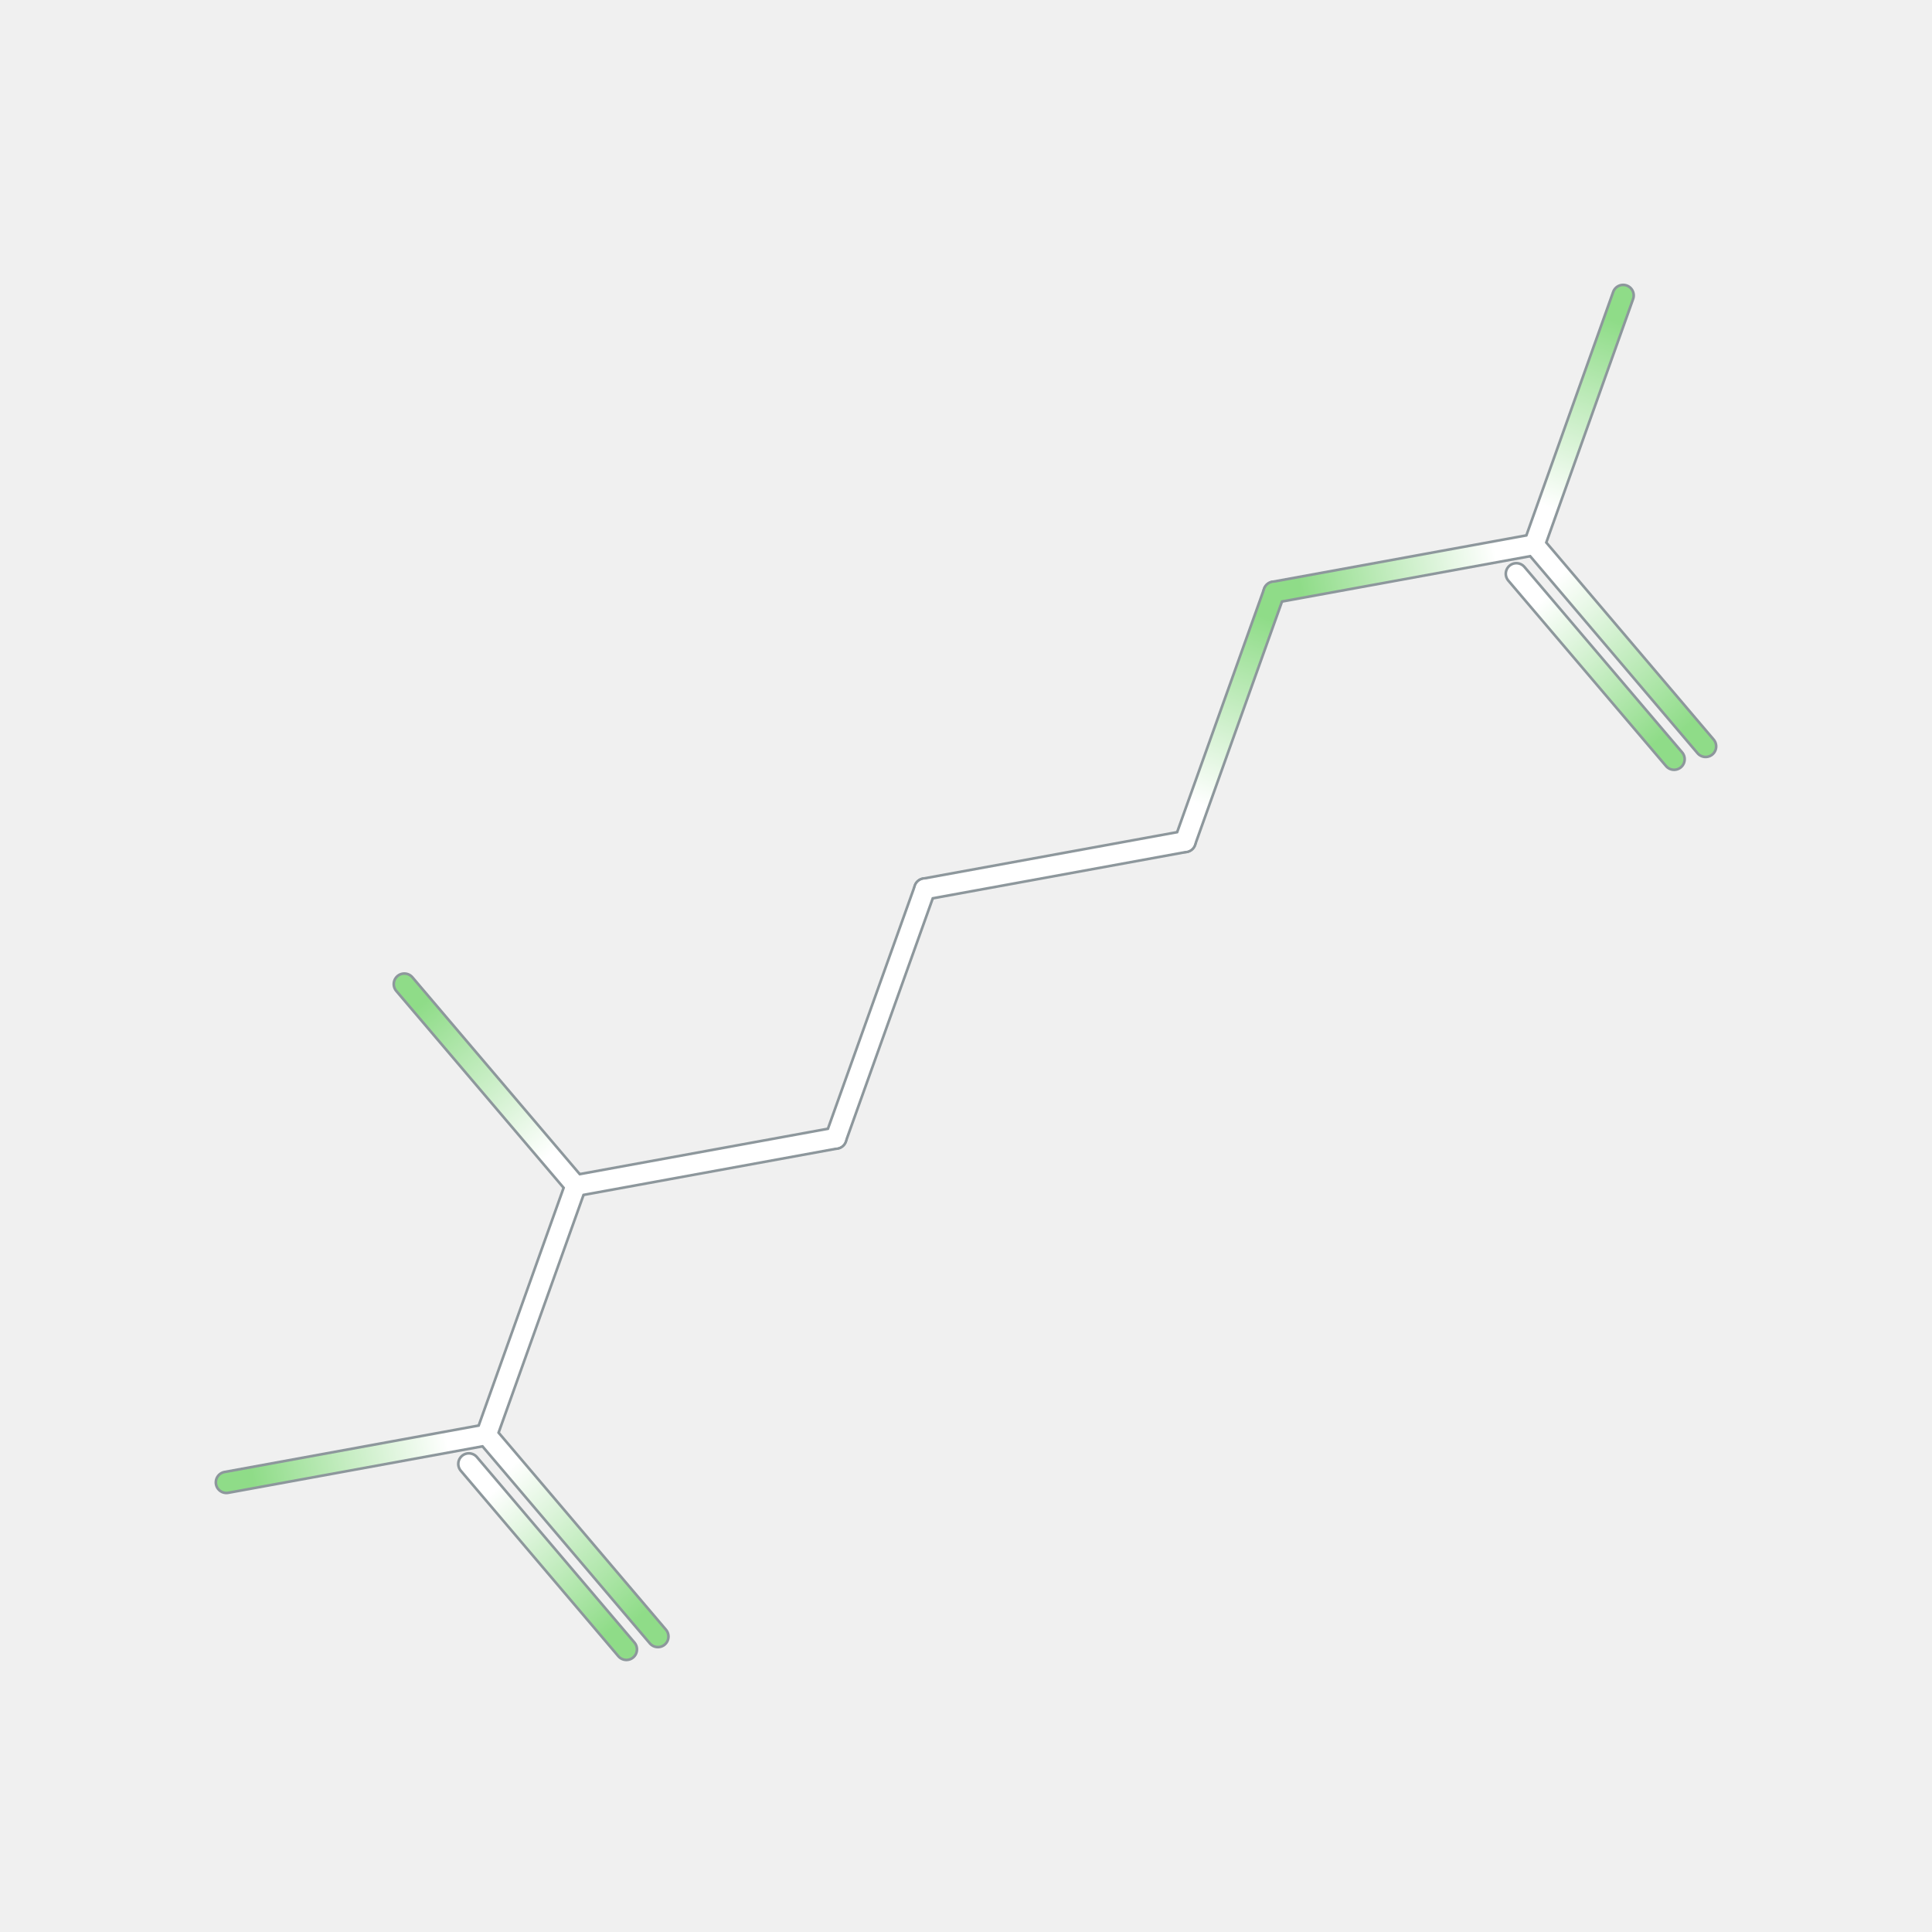
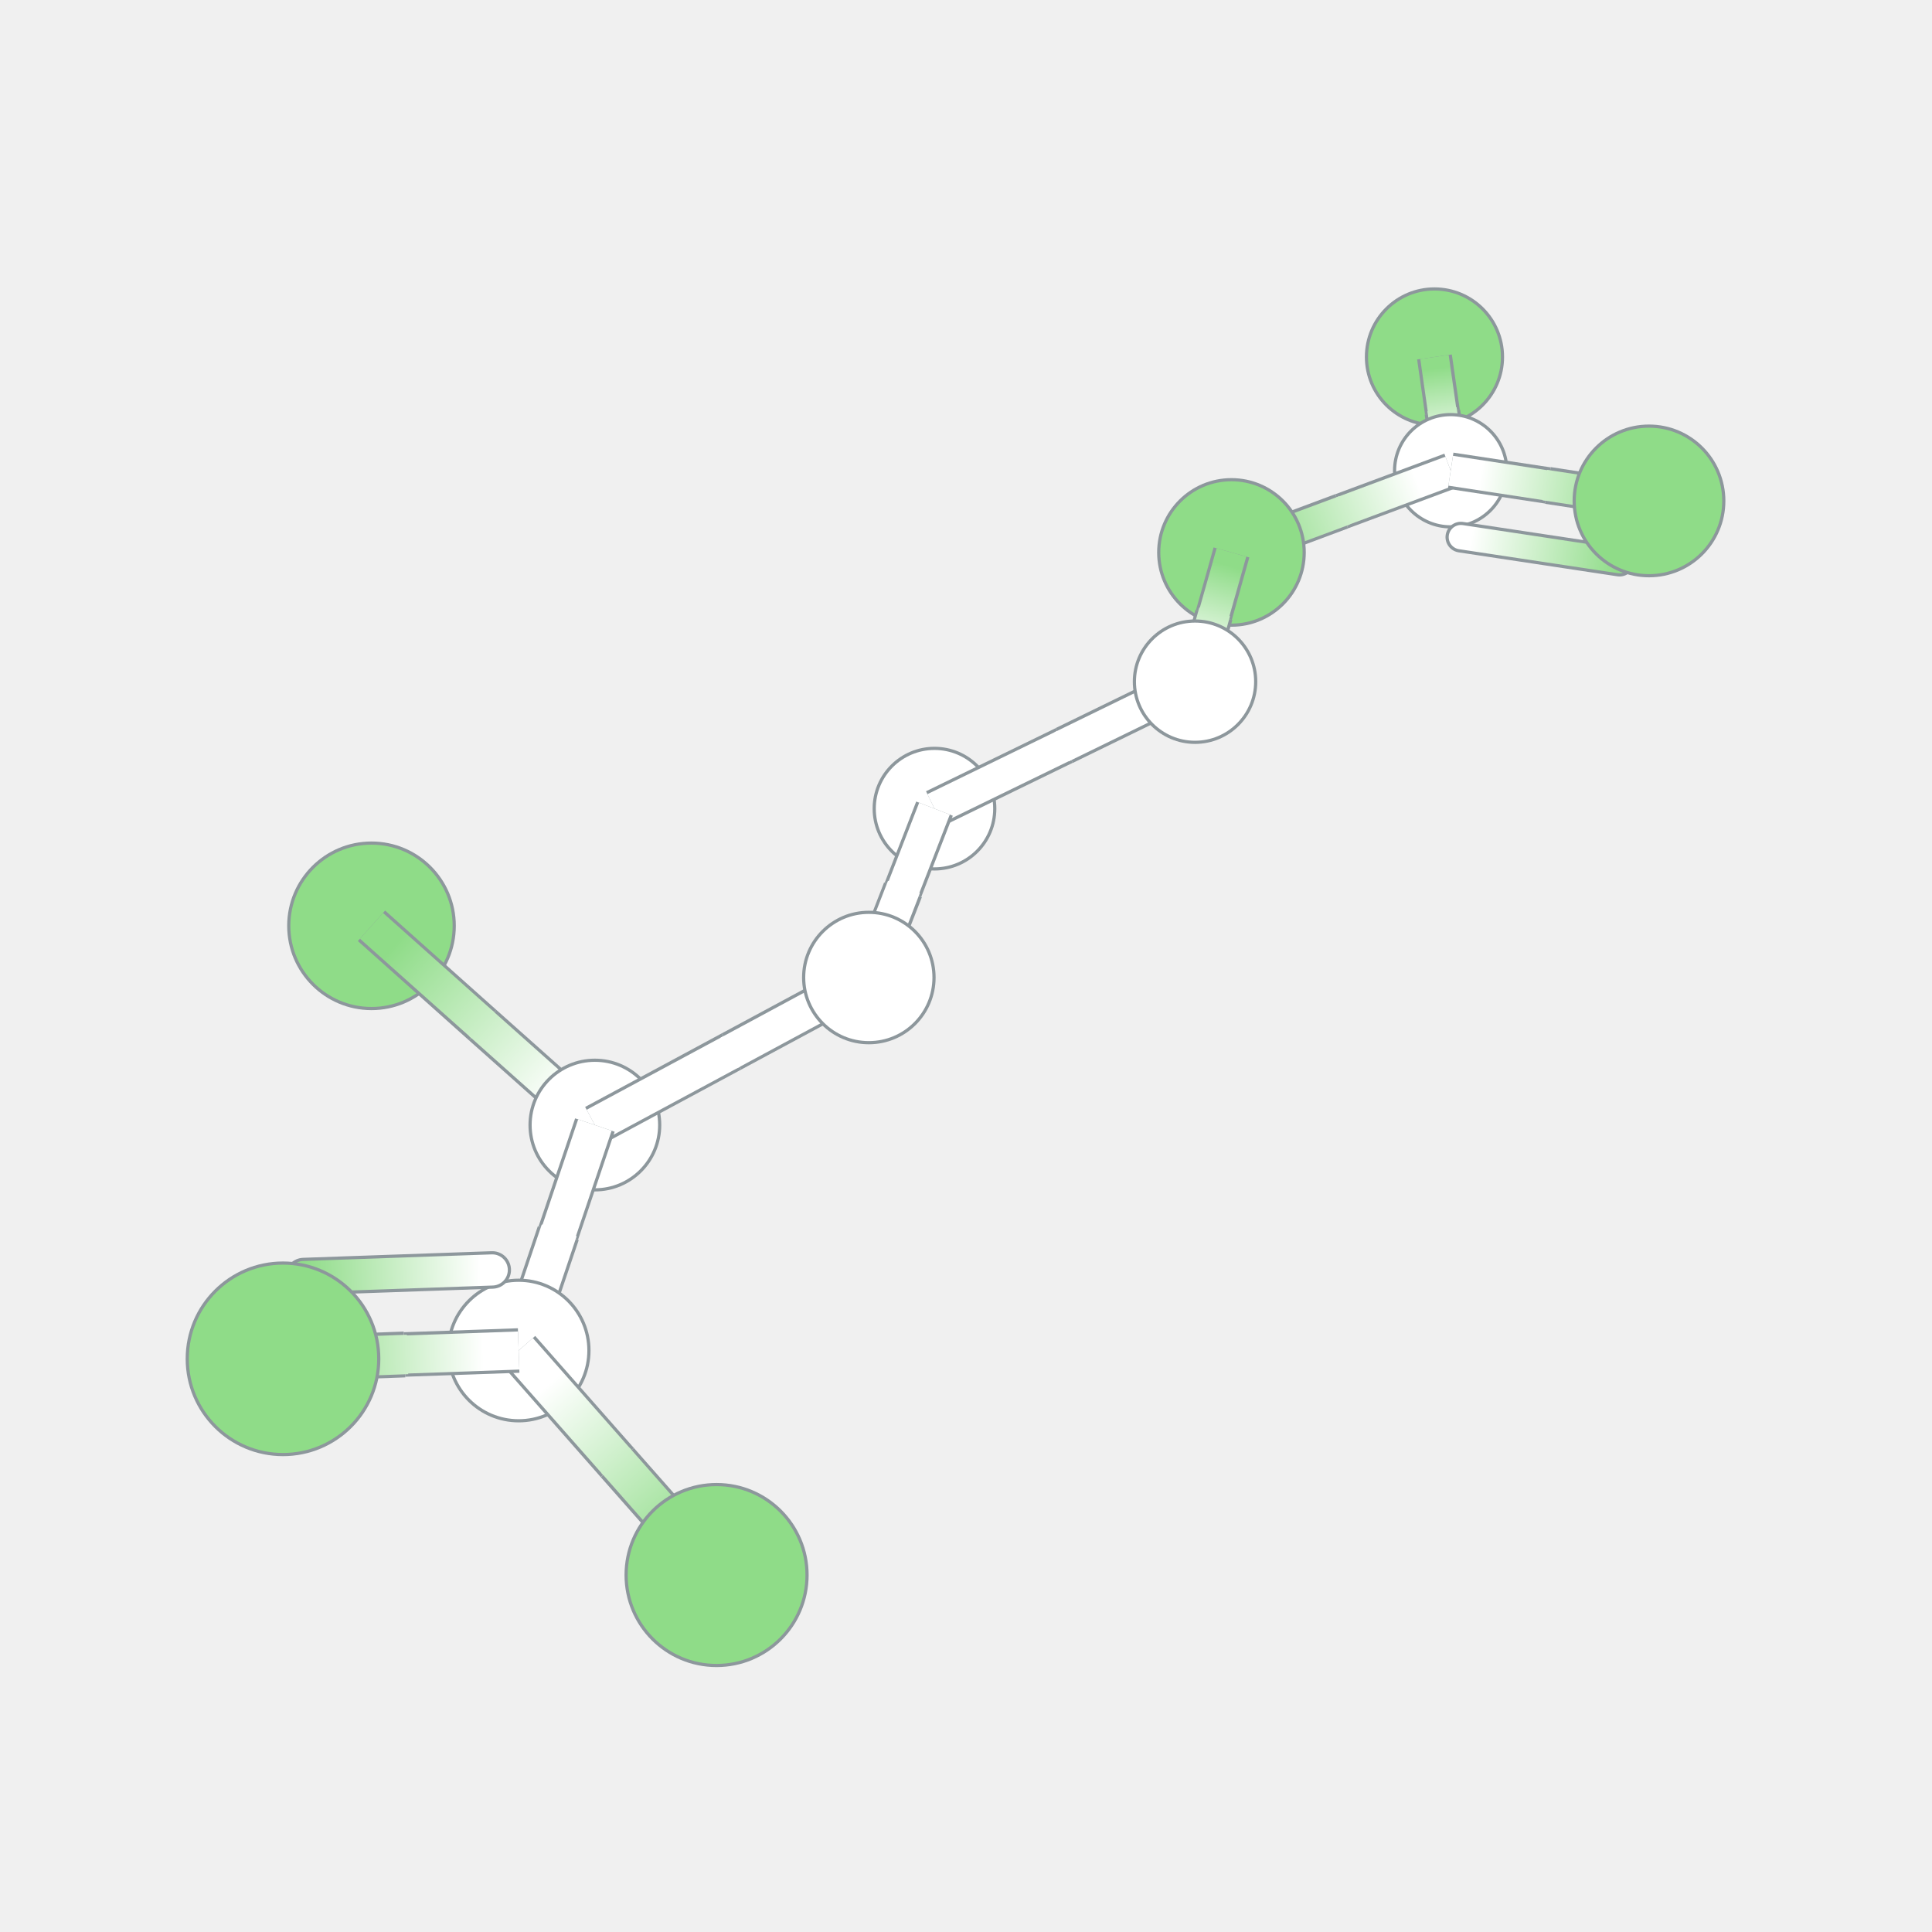
<svg xmlns="http://www.w3.org/2000/svg" viewBox="0 0 1024 1024" width="1024" height="1024">
  <defs>
-     <linearGradient id="b3" gradientUnits="userSpaceOnUse" x1="257.9" y1="760.5" x2="348.7" y2="867.4">
-       <stop offset="0" stop-color="#ffffff" />
+     <linearGradient id="g3" gradientUnits="userSpaceOnUse" x1="274.9" y1="715.8" x2="150.0" y2="720.2">
      <stop offset=".15" stop-color="#ffffff" />
      <stop offset=".9" stop-color="#8fdc88" />
-       <stop offset="1" stop-color="#8fdc88" />
    </linearGradient>
-     <linearGradient id="b4" gradientUnits="userSpaceOnUse" x1="248.5" y1="775.9" x2="332.0" y2="874.2">
-       <stop offset="0" stop-color="#ffffff" />
+     <linearGradient id="g4" gradientUnits="userSpaceOnUse" x1="274.9" y1="715.8" x2="379.8" y2="834.8">
      <stop offset=".15" stop-color="#ffffff" />
      <stop offset=".9" stop-color="#8fdc88" />
-       <stop offset="1" stop-color="#8fdc88" />
    </linearGradient>
-     <linearGradient id="b5" gradientUnits="userSpaceOnUse" x1="257.9" y1="760.5" x2="120.0" y2="785.7">
-       <stop offset="0" stop-color="#ffffff" />
+     <linearGradient id="g5" gradientUnits="userSpaceOnUse" x1="315.3" y1="596.3" x2="196.9" y2="490.7">
      <stop offset=".15" stop-color="#ffffff" />
      <stop offset=".9" stop-color="#8fdc88" />
-       <stop offset="1" stop-color="#8fdc88" />
    </linearGradient>
-     <linearGradient id="b6" gradientUnits="userSpaceOnUse" x1="305.1" y1="628.4" x2="214.3" y2="521.6">
-       <stop offset="0" stop-color="#ffffff" />
+     <linearGradient id="g7" gradientUnits="userSpaceOnUse" x1="633.4" y1="361.3" x2="652.7" y2="292.8">
      <stop offset=".15" stop-color="#ffffff" />
      <stop offset=".9" stop-color="#8fdc88" />
-       <stop offset="1" stop-color="#8fdc88" />
    </linearGradient>
-     <linearGradient id="b8" gradientUnits="userSpaceOnUse" x1="628.1" y1="446.0" x2="675.3" y2="313.9">
-       <stop offset="0" stop-color="#ffffff" />
+     <linearGradient id="g8" gradientUnits="userSpaceOnUse" x1="768.9" y1="249.5" x2="652.7" y2="292.8">
      <stop offset=".15" stop-color="#ffffff" />
      <stop offset=".9" stop-color="#8fdc88" />
-       <stop offset="1" stop-color="#8fdc88" />
    </linearGradient>
-     <linearGradient id="b9" gradientUnits="userSpaceOnUse" x1="675.3" y1="313.9" x2="813.2" y2="288.7">
-       <stop offset="0" stop-color="#8fdc88" />
-       <stop offset=".1" stop-color="#8fdc88" />
-       <stop offset=".85" stop-color="#ffffff" />
-       <stop offset="1" stop-color="#ffffff" />
-     </linearGradient>
-     <linearGradient id="b10" gradientUnits="userSpaceOnUse" x1="813.2" y1="288.7" x2="904.0" y2="395.6">
-       <stop offset="0" stop-color="#ffffff" />
+     <linearGradient id="g9" gradientUnits="userSpaceOnUse" x1="768.9" y1="249.5" x2="874.0" y2="265.5">
      <stop offset=".15" stop-color="#ffffff" />
      <stop offset=".9" stop-color="#8fdc88" />
-       <stop offset="1" stop-color="#8fdc88" />
    </linearGradient>
-     <linearGradient id="b11" gradientUnits="userSpaceOnUse" x1="803.7" y1="304.1" x2="887.3" y2="402.4">
-       <stop offset="0" stop-color="#ffffff" />
+     <linearGradient id="g10" gradientUnits="userSpaceOnUse" x1="768.9" y1="249.5" x2="760.3" y2="189.2">
      <stop offset=".15" stop-color="#ffffff" />
      <stop offset=".9" stop-color="#8fdc88" />
-       <stop offset="1" stop-color="#8fdc88" />
-     </linearGradient>
-     <linearGradient id="b12" gradientUnits="userSpaceOnUse" x1="813.2" y1="288.7" x2="860.3" y2="156.6">
-       <stop offset="0" stop-color="#ffffff" />
-       <stop offset=".15" stop-color="#ffffff" />
-       <stop offset=".9" stop-color="#8fdc88" />
-       <stop offset="1" stop-color="#8fdc88" />
    </linearGradient>
  </defs>
-   <line x1="490.2" y1="471.2" x2="443.0" y2="603.2" stroke="#8d979c" stroke-width="12.6" stroke-linecap="round" />
-   <line x1="443.0" y1="603.2" x2="305.1" y2="628.4" stroke="#8d979c" stroke-width="12.6" stroke-linecap="round" />
-   <line x1="305.1" y1="628.4" x2="257.9" y2="760.5" stroke="#8d979c" stroke-width="12.6" stroke-linecap="round" />
-   <line x1="257.9" y1="760.5" x2="348.7" y2="867.4" stroke="#8d979c" stroke-width="12.6" stroke-linecap="round" />
-   <line x1="248.5" y1="775.9" x2="332.0" y2="874.2" stroke="#8d979c" stroke-width="12.6" stroke-linecap="round" />
-   <line x1="257.9" y1="760.5" x2="120.0" y2="785.7" stroke="#8d979c" stroke-width="12.6" stroke-linecap="round" />
-   <line x1="305.1" y1="628.4" x2="214.3" y2="521.6" stroke="#8d979c" stroke-width="12.6" stroke-linecap="round" />
-   <line x1="490.2" y1="471.2" x2="628.1" y2="446.0" stroke="#8d979c" stroke-width="12.6" stroke-linecap="round" />
-   <line x1="628.1" y1="446.0" x2="675.3" y2="313.9" stroke="#8d979c" stroke-width="12.6" stroke-linecap="round" />
-   <line x1="675.3" y1="313.9" x2="813.2" y2="288.7" stroke="#8d979c" stroke-width="12.6" stroke-linecap="round" />
-   <line x1="813.2" y1="288.7" x2="904.0" y2="395.6" stroke="#8d979c" stroke-width="12.6" stroke-linecap="round" />
-   <line x1="803.7" y1="304.1" x2="887.3" y2="402.4" stroke="#8d979c" stroke-width="12.6" stroke-linecap="round" />
-   <line x1="813.2" y1="288.7" x2="860.3" y2="156.6" stroke="#8d979c" stroke-width="12.6" stroke-linecap="round" />
-   <line x1="490.2" y1="471.2" x2="443.0" y2="603.2" stroke="#ffffff" stroke-width="9.816" stroke-linecap="round" />
-   <line x1="443.0" y1="603.2" x2="305.1" y2="628.4" stroke="#ffffff" stroke-width="9.816" stroke-linecap="round" />
-   <line x1="305.1" y1="628.4" x2="257.9" y2="760.5" stroke="#ffffff" stroke-width="9.816" stroke-linecap="round" />
-   <line x1="490.2" y1="471.2" x2="628.1" y2="446.0" stroke="#ffffff" stroke-width="9.816" stroke-linecap="round" />
-   <line x1="257.9" y1="760.5" x2="348.7" y2="867.4" stroke="url(#b3)" stroke-width="9.816" stroke-linecap="round" />
-   <line x1="248.5" y1="775.9" x2="332.0" y2="874.2" stroke="url(#b4)" stroke-width="9.816" stroke-linecap="round" />
-   <line x1="257.9" y1="760.5" x2="120.0" y2="785.7" stroke="url(#b5)" stroke-width="9.816" stroke-linecap="round" />
-   <line x1="305.1" y1="628.4" x2="214.3" y2="521.6" stroke="url(#b6)" stroke-width="9.816" stroke-linecap="round" />
-   <line x1="628.1" y1="446.0" x2="675.3" y2="313.9" stroke="url(#b8)" stroke-width="9.816" stroke-linecap="round" />
-   <line x1="675.3" y1="313.9" x2="813.2" y2="288.7" stroke="url(#b9)" stroke-width="9.816" stroke-linecap="round" />
-   <line x1="813.2" y1="288.7" x2="904.0" y2="395.6" stroke="url(#b10)" stroke-width="9.816" stroke-linecap="round" />
-   <line x1="803.7" y1="304.1" x2="887.3" y2="402.4" stroke="url(#b11)" stroke-width="9.816" stroke-linecap="round" />
-   <line x1="813.2" y1="288.7" x2="860.3" y2="156.6" stroke="url(#b12)" stroke-width="9.816" stroke-linecap="round" />
+   <circle cx="760.3" cy="189.2" r="36.9" fill="#8d979c" />
+   <circle cx="760.3" cy="189.2" r="35.2" fill="#8fdc88" />
+   <line x1="760.3" y1="189.2" x2="764.5" y2="218.4" stroke="#8d979c" stroke-width="18.6" stroke-linecap="butt" />
+   <line x1="760.3" y1="189.2" x2="764.7" y2="220.0" stroke="url(#g10)" stroke-width="15.2" stroke-linecap="butt" />
+   <line x1="768.9" y1="249.5" x2="764.5" y2="218.4" stroke="#8d979c" stroke-width="19.0" stroke-linecap="butt" />
+   <line x1="768.9" y1="249.5" x2="764.3" y2="216.9" stroke="url(#g10)" stroke-width="15.6" stroke-linecap="butt" />
+   <circle cx="768.9" cy="249.5" r="30.6" fill="#8d979c" />
+   <circle cx="768.9" cy="249.5" r="28.9" fill="#ffffff" />
+   <line x1="768.9" y1="249.5" x2="711.1" y2="271.0" stroke="#8d979c" stroke-width="19.3" stroke-linecap="butt" />
+   <line x1="768.9" y1="249.5" x2="709.6" y2="271.6" stroke="url(#g8)" stroke-width="15.9" stroke-linecap="butt" />
+   <line x1="652.7" y1="292.8" x2="711.1" y2="271.0" stroke="#8d979c" stroke-width="19.4" stroke-linecap="butt" />
+   <line x1="652.7" y1="292.8" x2="712.6" y2="270.5" stroke="url(#g8)" stroke-width="16.0" stroke-linecap="butt" />
+   <line x1="768.9" y1="249.5" x2="820.4" y2="257.3" stroke="#8d979c" stroke-width="19.4" stroke-linecap="butt" />
+   <line x1="768.9" y1="249.5" x2="822.0" y2="257.6" stroke="url(#g9)" stroke-width="16.0" stroke-linecap="butt" />
+   <circle cx="652.7" cy="292.8" r="39.4" fill="#8d979c" />
+   <circle cx="652.7" cy="292.8" r="37.7" fill="#8fdc88" />
+   <line x1="774.3" y1="284.7" x2="858.4" y2="297.4" stroke="#8d979c" stroke-width="16.3" stroke-linecap="round" />
+   <line x1="774.3" y1="284.7" x2="858.4" y2="297.4" stroke="url(#g9)" stroke-width="12.9" stroke-linecap="round" />
+   <line x1="652.7" y1="292.8" x2="643.4" y2="325.9" stroke="#8d979c" stroke-width="19.7" stroke-linecap="butt" />
+   <line x1="652.7" y1="292.8" x2="642.9" y2="327.4" stroke="url(#g7)" stroke-width="16.3" stroke-linecap="butt" />
+   <line x1="874.0" y1="265.5" x2="820.4" y2="257.3" stroke="#8d979c" stroke-width="19.7" stroke-linecap="butt" />
+   <line x1="874.0" y1="265.5" x2="818.8" y2="257.1" stroke="url(#g9)" stroke-width="16.3" stroke-linecap="butt" />
+   <circle cx="874.0" cy="265.5" r="40.5" fill="#8d979c" />
+   <circle cx="874.0" cy="265.5" r="38.8" fill="#8fdc88" />
+   <line x1="633.4" y1="361.3" x2="643.4" y2="325.9" stroke="#8d979c" stroke-width="20.3" stroke-linecap="butt" />
+   <line x1="633.4" y1="361.3" x2="643.8" y2="324.3" stroke="url(#g7)" stroke-width="16.9" stroke-linecap="butt" />
+   <circle cx="495.3" cy="428.6" r="32.8" fill="#8d979c" />
+   <circle cx="495.3" cy="428.6" r="31.1" fill="#ffffff" />
+   <line x1="495.3" y1="428.6" x2="564.1" y2="395.1" stroke="#8d979c" stroke-width="20.5" stroke-linecap="butt" />
+   <line x1="495.3" y1="428.6" x2="565.5" y2="394.4" stroke="#ffffff" stroke-width="17.1" stroke-linecap="butt" />
+   <line x1="633.4" y1="361.3" x2="564.1" y2="395.1" stroke="#8d979c" stroke-width="20.6" stroke-linecap="butt" />
+   <line x1="633.4" y1="361.3" x2="562.7" y2="395.8" stroke="#ffffff" stroke-width="17.2" stroke-linecap="butt" />
+   <circle cx="633.4" cy="361.3" r="33.0" fill="#8d979c" />
+   <circle cx="633.4" cy="361.3" r="31.3" fill="#ffffff" />
+   <line x1="495.3" y1="428.6" x2="478.6" y2="471.6" stroke="#8d979c" stroke-width="20.8" stroke-linecap="butt" />
+   <line x1="495.3" y1="428.6" x2="478.0" y2="473.1" stroke="#ffffff" stroke-width="17.4" stroke-linecap="butt" />
+   <line x1="460.5" y1="518.1" x2="478.6" y2="471.6" stroke="#8d979c" stroke-width="21.5" stroke-linecap="butt" />
+   <line x1="460.5" y1="518.1" x2="479.1" y2="470.1" stroke="#ffffff" stroke-width="18.1" stroke-linecap="butt" />
+   <circle cx="196.9" cy="490.7" r="44.7" fill="#8d979c" />
+   <circle cx="196.9" cy="490.7" r="43.0" fill="#8fdc88" />
+   <line x1="196.9" y1="490.7" x2="255.9" y2="543.4" stroke="#8d979c" stroke-width="21.7" stroke-linecap="butt" />
+   <line x1="196.9" y1="490.7" x2="257.1" y2="544.4" stroke="url(#g5)" stroke-width="18.3" stroke-linecap="butt" />
+   <line x1="315.3" y1="596.3" x2="255.9" y2="543.4" stroke="#8d979c" stroke-width="21.7" stroke-linecap="butt" />
+   <line x1="315.3" y1="596.3" x2="254.7" y2="542.3" stroke="url(#g5)" stroke-width="18.3" stroke-linecap="butt" />
+   <circle cx="315.3" cy="596.3" r="35.2" fill="#8d979c" />
+   <circle cx="315.3" cy="596.3" r="33.5" fill="#ffffff" />
+   <line x1="315.3" y1="596.3" x2="387.7" y2="557.3" stroke="#8d979c" stroke-width="21.8" stroke-linecap="butt" />
+   <line x1="315.3" y1="596.3" x2="389.1" y2="556.6" stroke="#ffffff" stroke-width="18.4" stroke-linecap="butt" />
+   <line x1="460.5" y1="518.1" x2="387.7" y2="557.3" stroke="#8d979c" stroke-width="21.8" stroke-linecap="butt" />
+   <line x1="460.5" y1="518.1" x2="386.3" y2="558.1" stroke="#ffffff" stroke-width="18.4" stroke-linecap="butt" />
+   <circle cx="460.5" cy="518.1" r="35.4" fill="#8d979c" />
+   <circle cx="460.5" cy="518.1" r="33.7" fill="#ffffff" />
+   <line x1="315.3" y1="596.3" x2="295.9" y2="653.6" stroke="#8d979c" stroke-width="22.1" stroke-linecap="butt" />
+   <line x1="315.3" y1="596.3" x2="295.4" y2="655.1" stroke="#ffffff" stroke-width="18.7" stroke-linecap="butt" />
+   <line x1="274.9" y1="715.8" x2="295.9" y2="653.6" stroke="#8d979c" stroke-width="22.9" stroke-linecap="butt" />
+   <line x1="274.9" y1="715.8" x2="296.4" y2="652.1" stroke="#ffffff" stroke-width="19.5" stroke-linecap="butt" />
+   <circle cx="274.9" cy="715.8" r="38.1" fill="#8d979c" />
+   <circle cx="274.9" cy="715.8" r="36.4" fill="#ffffff" />
+   <line x1="274.9" y1="715.8" x2="327.2" y2="775.2" stroke="#8d979c" stroke-width="23.4" stroke-linecap="butt" />
+   <line x1="274.9" y1="715.8" x2="328.3" y2="776.4" stroke="url(#g4)" stroke-width="20.0" stroke-linecap="butt" />
+   <line x1="379.8" y1="834.8" x2="327.2" y2="775.2" stroke="#8d979c" stroke-width="23.4" stroke-linecap="butt" />
+   <line x1="379.8" y1="834.8" x2="326.2" y2="774.0" stroke="url(#g4)" stroke-width="20.0" stroke-linecap="butt" />
+   <circle cx="379.8" cy="834.8" r="48.8" fill="#8d979c" />
+   <circle cx="379.8" cy="834.8" r="47.1" fill="#8fdc88" />
+   <line x1="274.9" y1="715.8" x2="214.4" y2="717.9" stroke="#8d979c" stroke-width="23.6" stroke-linecap="butt" />
+   <line x1="274.9" y1="715.8" x2="212.8" y2="718.0" stroke="url(#g3)" stroke-width="20.2" stroke-linecap="butt" />
+   <line x1="260.9" y1="673.1" x2="161.0" y2="676.6" stroke="#8d979c" stroke-width="19.9" stroke-linecap="round" />
+   <line x1="260.9" y1="673.1" x2="161.0" y2="676.6" stroke="url(#g3)" stroke-width="16.5" stroke-linecap="round" />
+   <line x1="150.0" y1="720.2" x2="214.4" y2="717.9" stroke="#8d979c" stroke-width="24.3" stroke-linecap="butt" />
+   <line x1="150.0" y1="720.2" x2="216.0" y2="717.9" stroke="url(#g3)" stroke-width="20.9" stroke-linecap="butt" />
+   <circle cx="150.0" cy="720.2" r="51.6" fill="#8d979c" />
+   <circle cx="150.0" cy="720.2" r="49.9" fill="#8fdc88" />
</svg>
